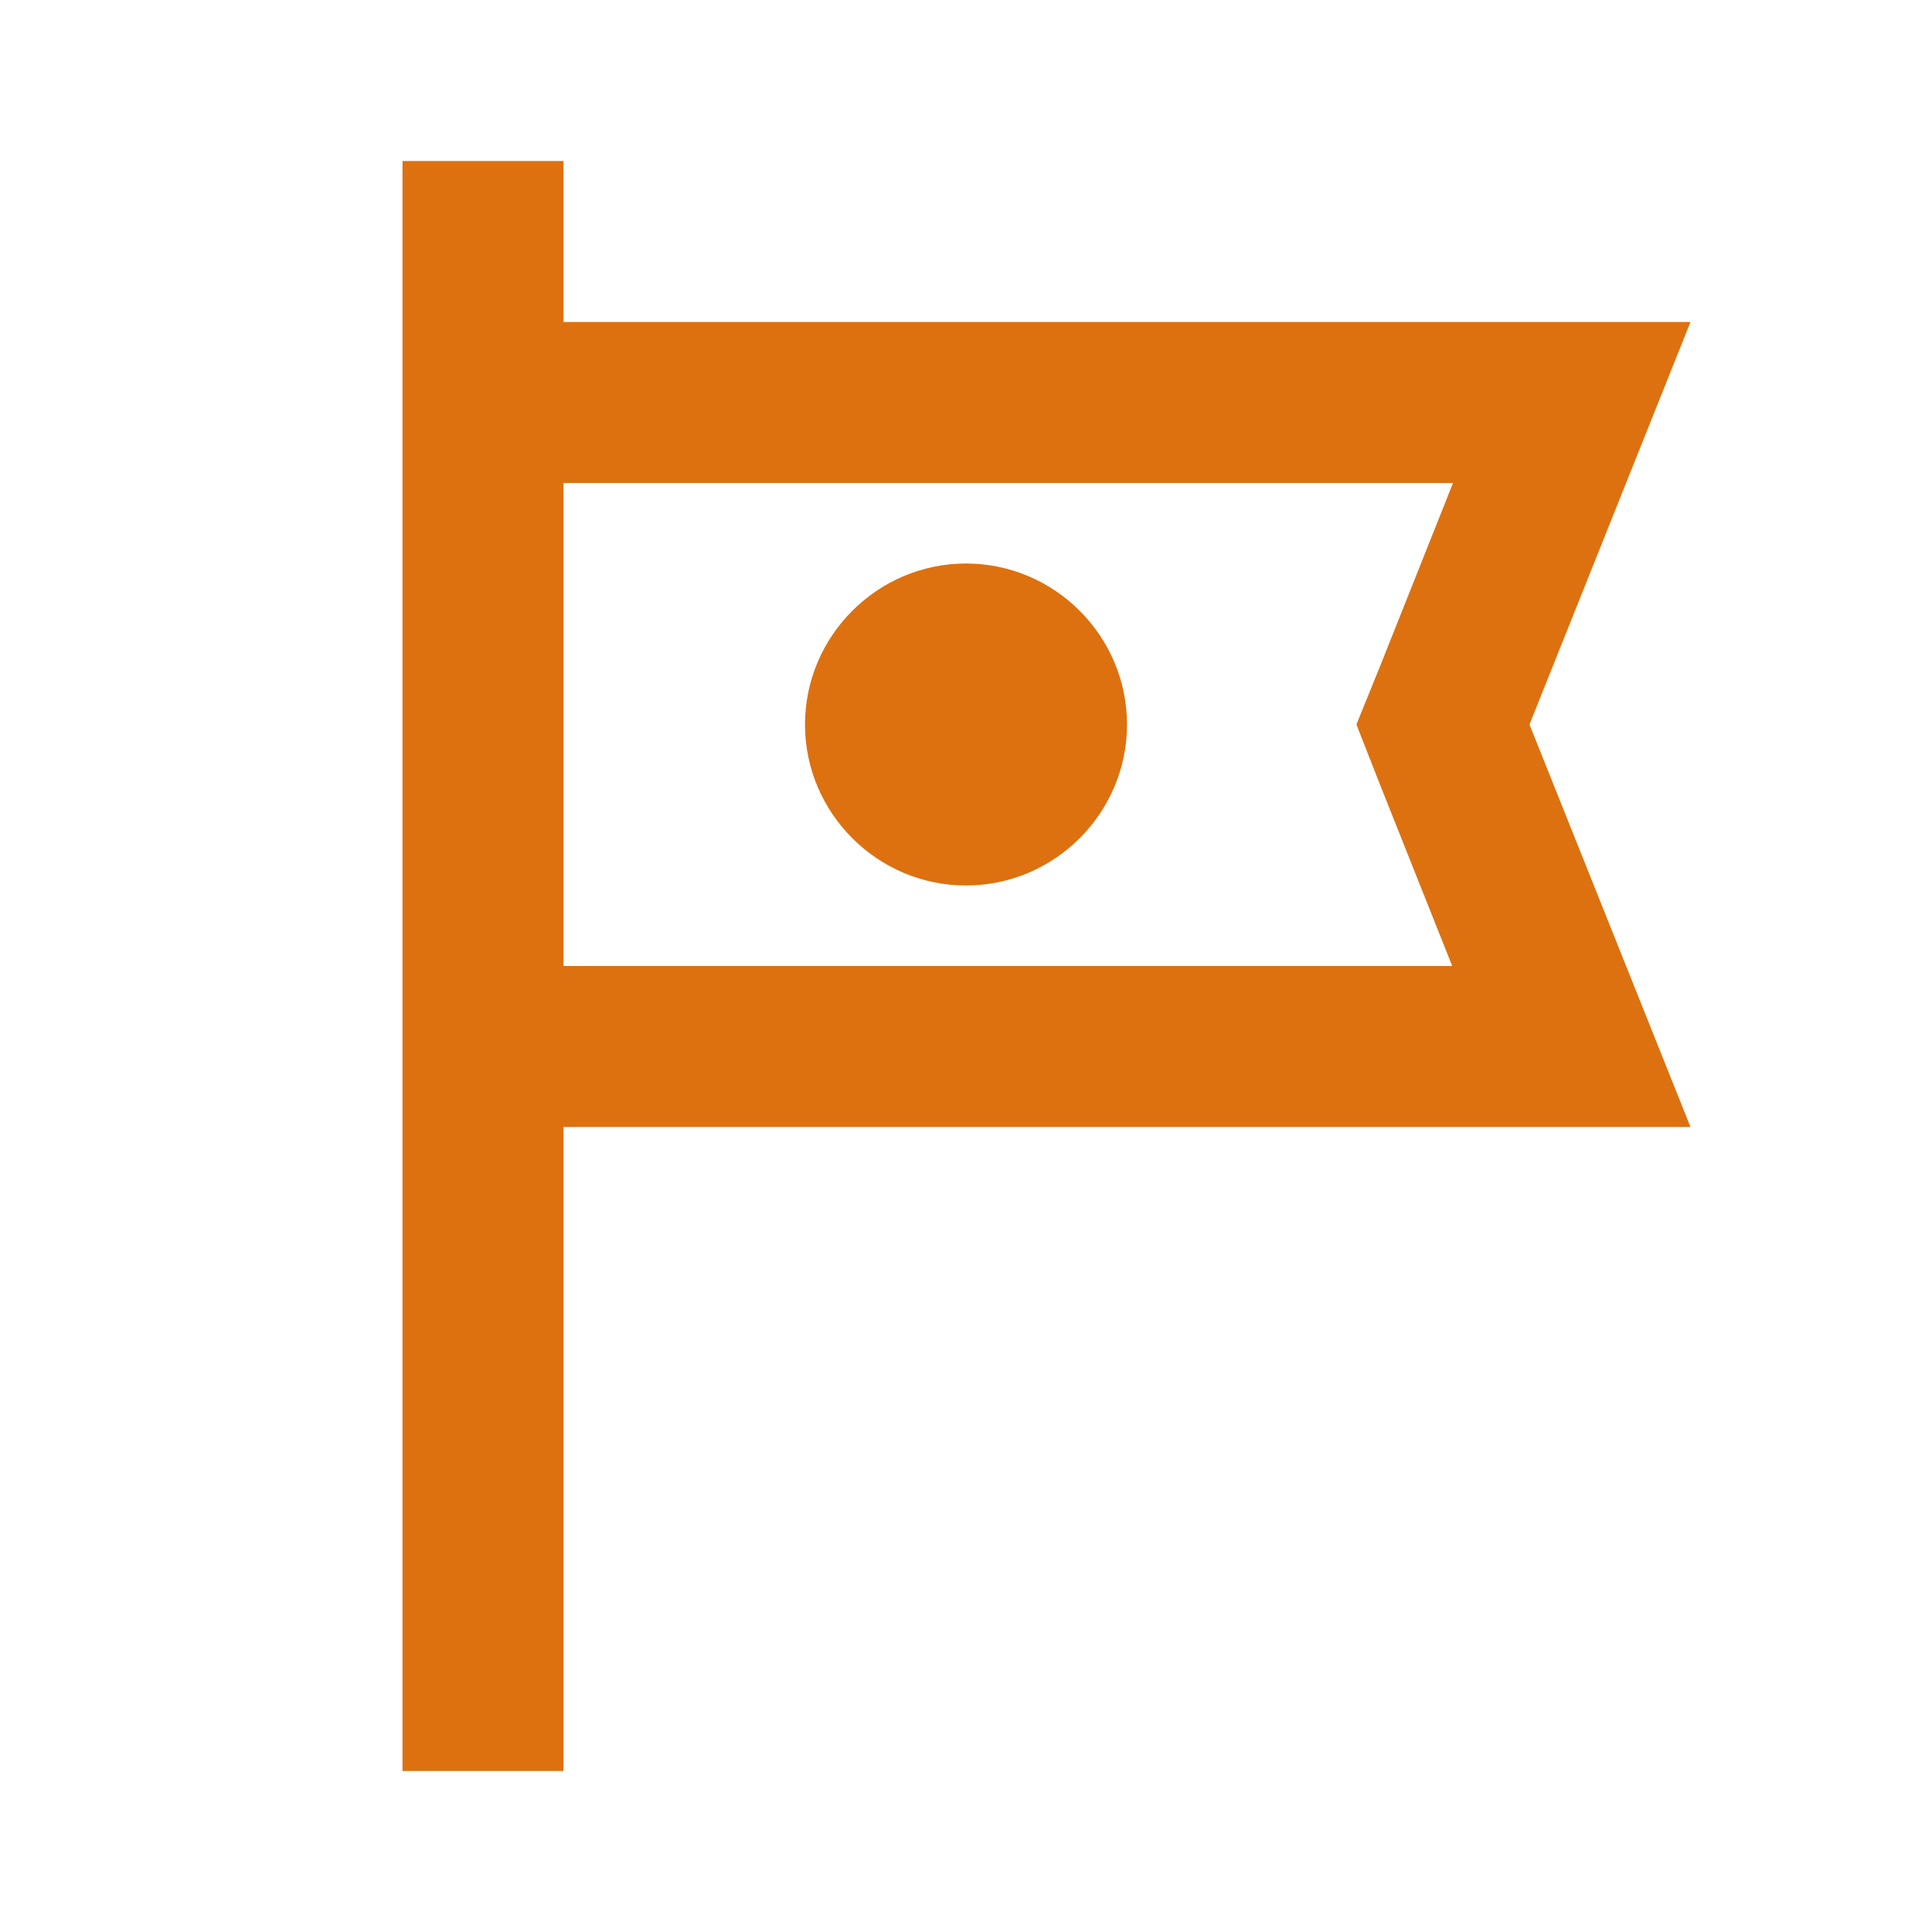
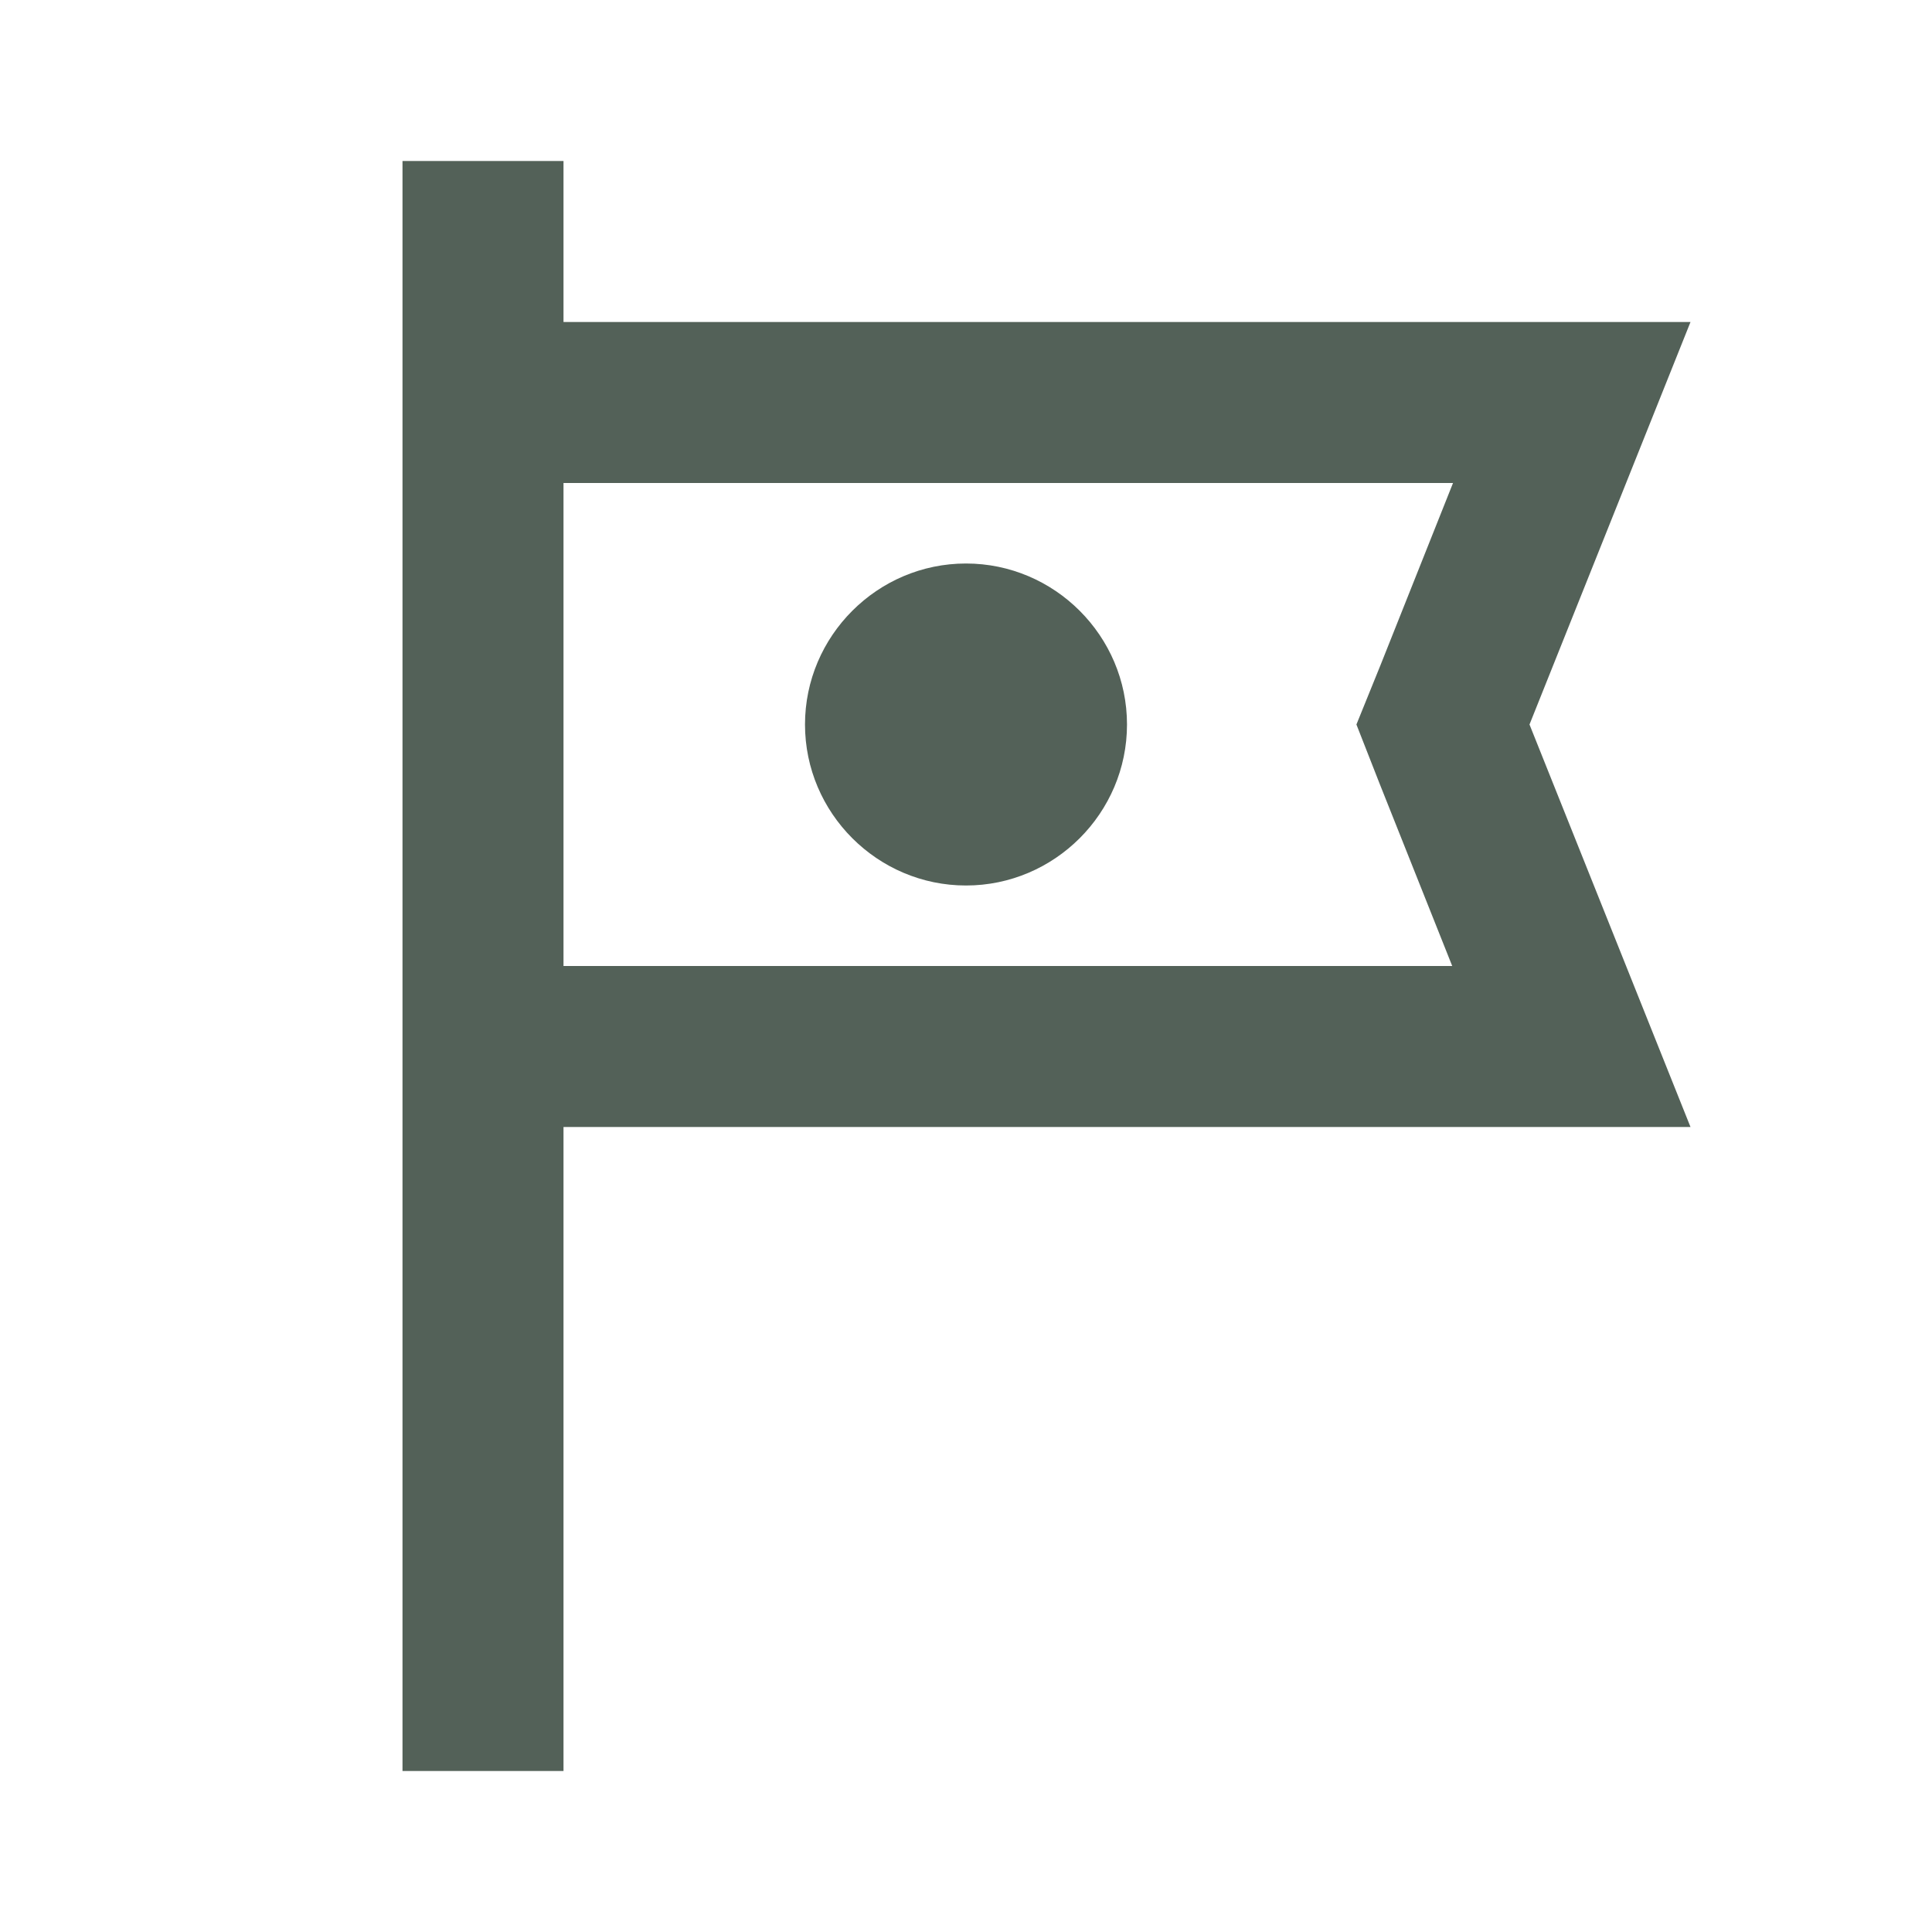
<svg xmlns="http://www.w3.org/2000/svg" width="48" height="48" viewBox="0 0 48 48" fill="none">
-   <path d="M42 8H26H24H14V4H10V8V28V44H14V28H22H24H42L38 18L42 8ZM34.28 19.48L36.08 24H24H22H14V12H24H26H36.1L34.3 16.52L33.7 18L34.28 19.48ZM28 18C28 20.2 26.2 22 24 22C21.8 22 20 20.2 20 18C20 15.8 21.8 14 24 14C26.2 14 28 15.8 28 18Z" fill="#DD7110" />
+   <path d="M42 8H26H24H14V4H10V8V28V44H14V28H22H24H42L38 18L42 8ZM34.28 19.48L36.08 24H24H22H14V12H24H26H36.1L34.3 16.52L33.7 18L34.28 19.48ZM28 18C28 20.2 26.2 22 24 22C21.8 22 20 20.2 20 18C20 15.8 21.8 14 24 14C26.2 14 28 15.8 28 18Z" fill="#536158" />
</svg>
